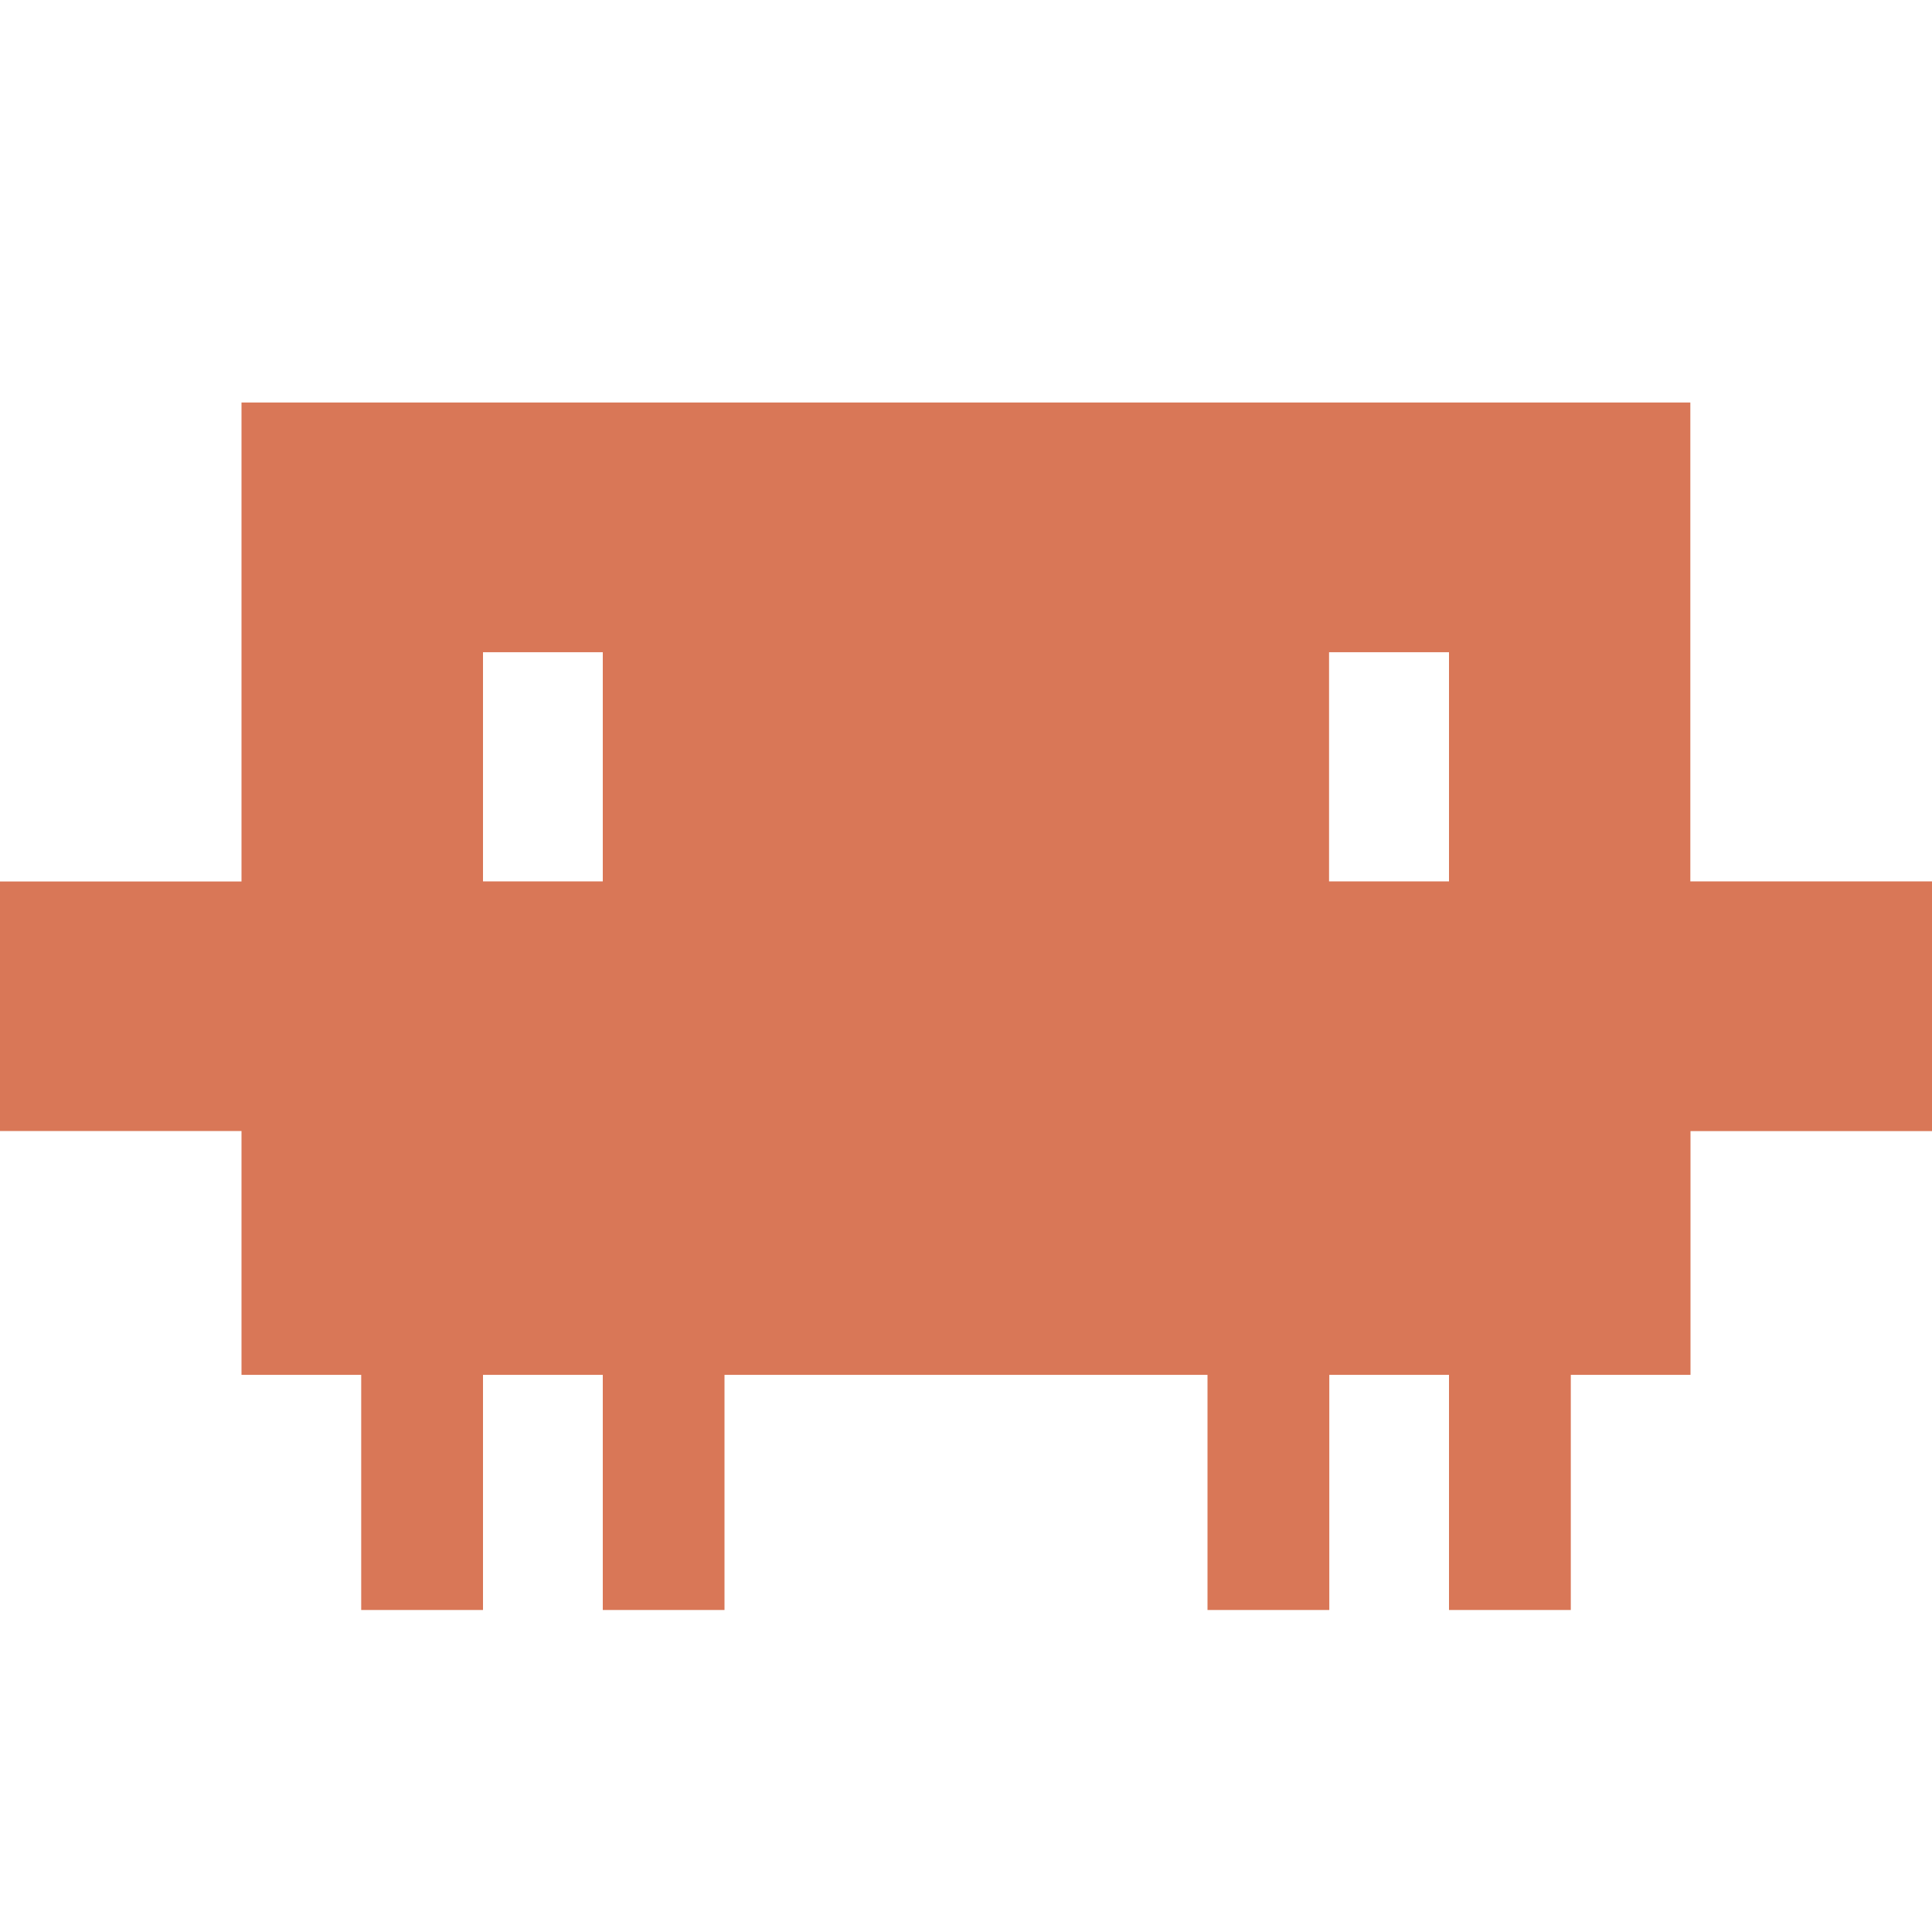
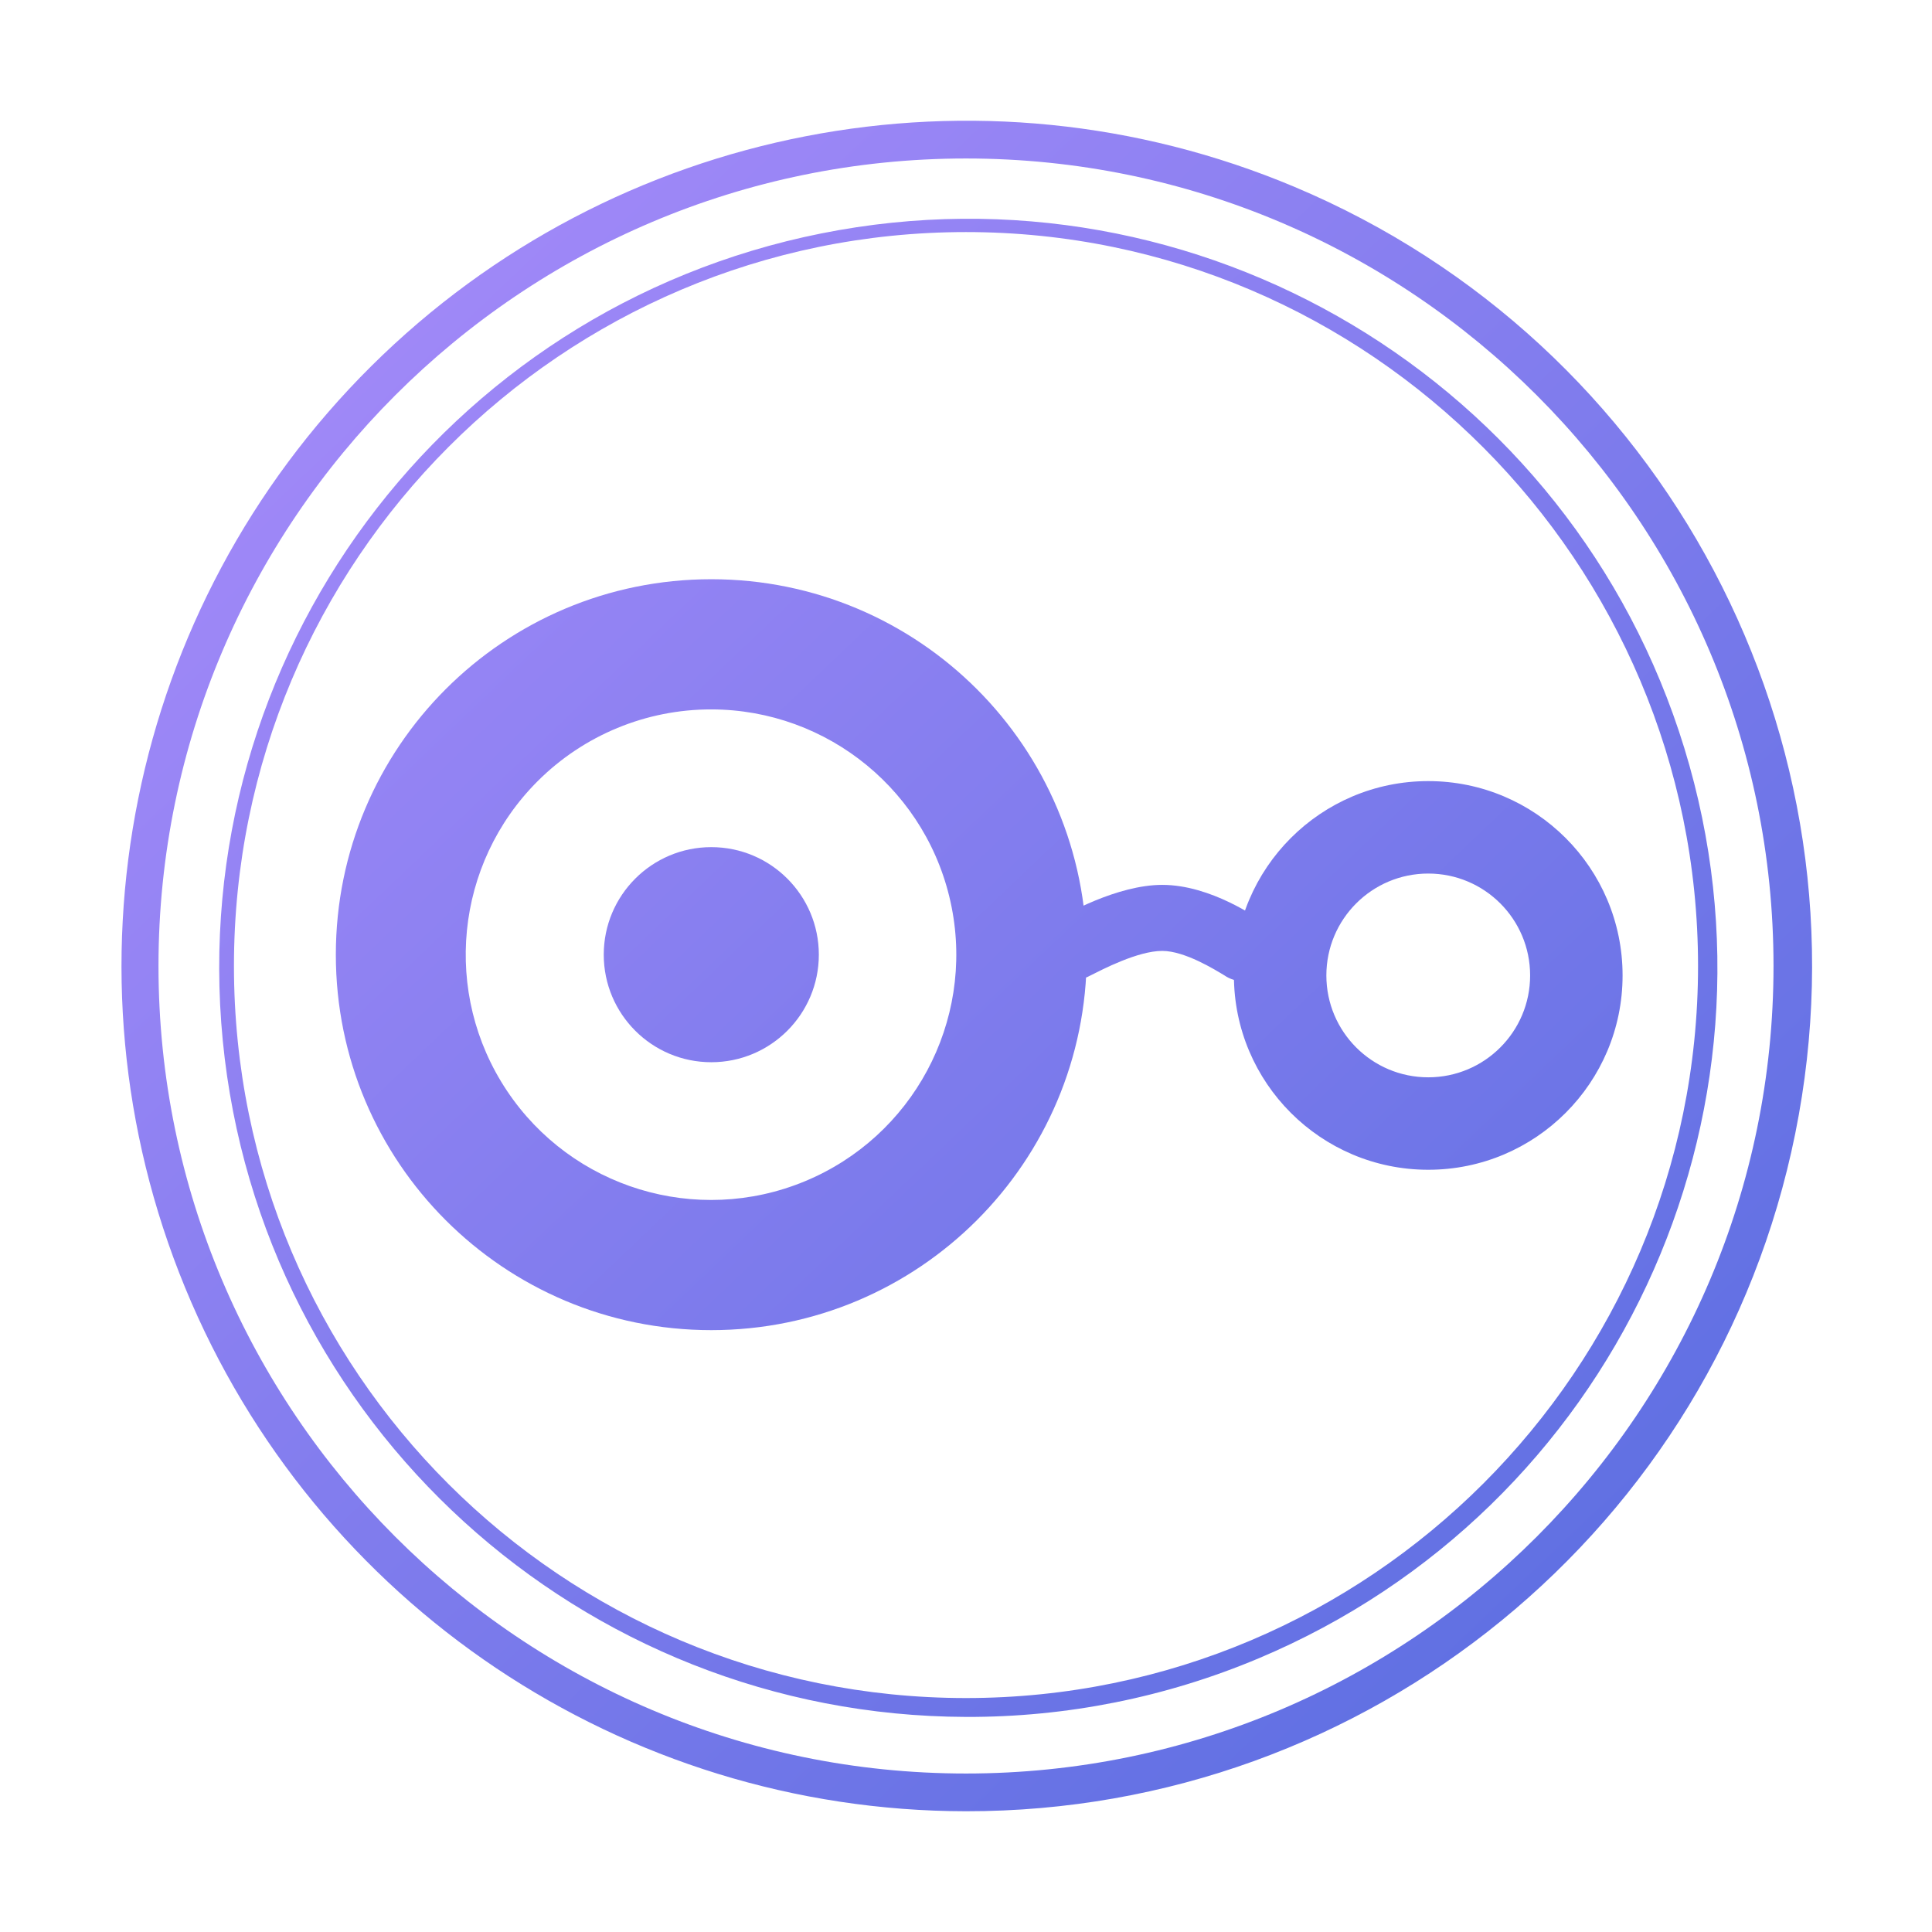
- <svg xmlns="http://www.w3.org/2000/svg" t="1780397589017" class="icon" viewBox="0 0 1024 1024" version="1.1" p-id="36507" width="200" height="200">
-   <path d="M895.915 467.157H1024v132.352h-128v129.195h-63.445V853.333H768v-124.629h-63.445V853.333H640v-124.629H384V853.333H319.488v-124.629H256V853.333H191.445v-124.629H128V599.467H0v-132.267h128V213.333h767.915v253.824zM256 467.157h63.488V345.685H256v121.472z m448.427 0H768V345.685h-63.573v121.472z" fill="#D97757" p-id="36508" />
+ <svg xmlns="http://www.w3.org/2000/svg" viewBox="0 0 1024 1024" role="img" aria-labelledby="title desc">
+   <defs>
+     <linearGradient id="knowledge-gradient" x1="116" y1="112" x2="872" y2="906" gradientUnits="userSpaceOnUse">
+       <stop stop-color="#A78BFA" />
+       <stop offset="1" stop-color="#5B6EE1" />
+     </linearGradient>
+   </defs>
+   <g fill="url(#knowledge-gradient)" shape-rendering="geometricPrecision">
+     <circle cx="377" cy="506" r="57" />
+     <path d="M512 960a448 448 0 1 1 174-861 448 448 0 0 1-174 861Zm0-876C276 84 84 276 84 512s192 428 428 428 428-192 428-428S748 84 512 84Z" />
+     <path d="M512 910a397 397 0 1 1 155-31 396 396 0 0 1-155 31Zm0-787c-214 0-388 174-388 389s174 388 388 388 388-174 388-388-174-389-388-389Z" />
+     <path d="M377 376a130 130 0 1 1-92 38 130 130 0 0 1 92-38Zm0-69c-110 0-199 89-199 199s89 199 199 199 199-89 199-199-89-199-199-199Zm380 156a54 54 0 1 1-54 54 54 54 0 0 1 54-54Zm0-49a103 103 0 1 0 103 103 103 103 0 0 0-103-103Z" />
+     <path d="M659 520a17 17 0 0 1-10-3c-5-3-21-13-33-13-13 0-32 10-38 13a17 17 0 1 1-17-30c3-2 31-18 55-18 26 0 51 18 54 20a17 17 0 0 1-10 31Z" />
+   </g>
</svg>
